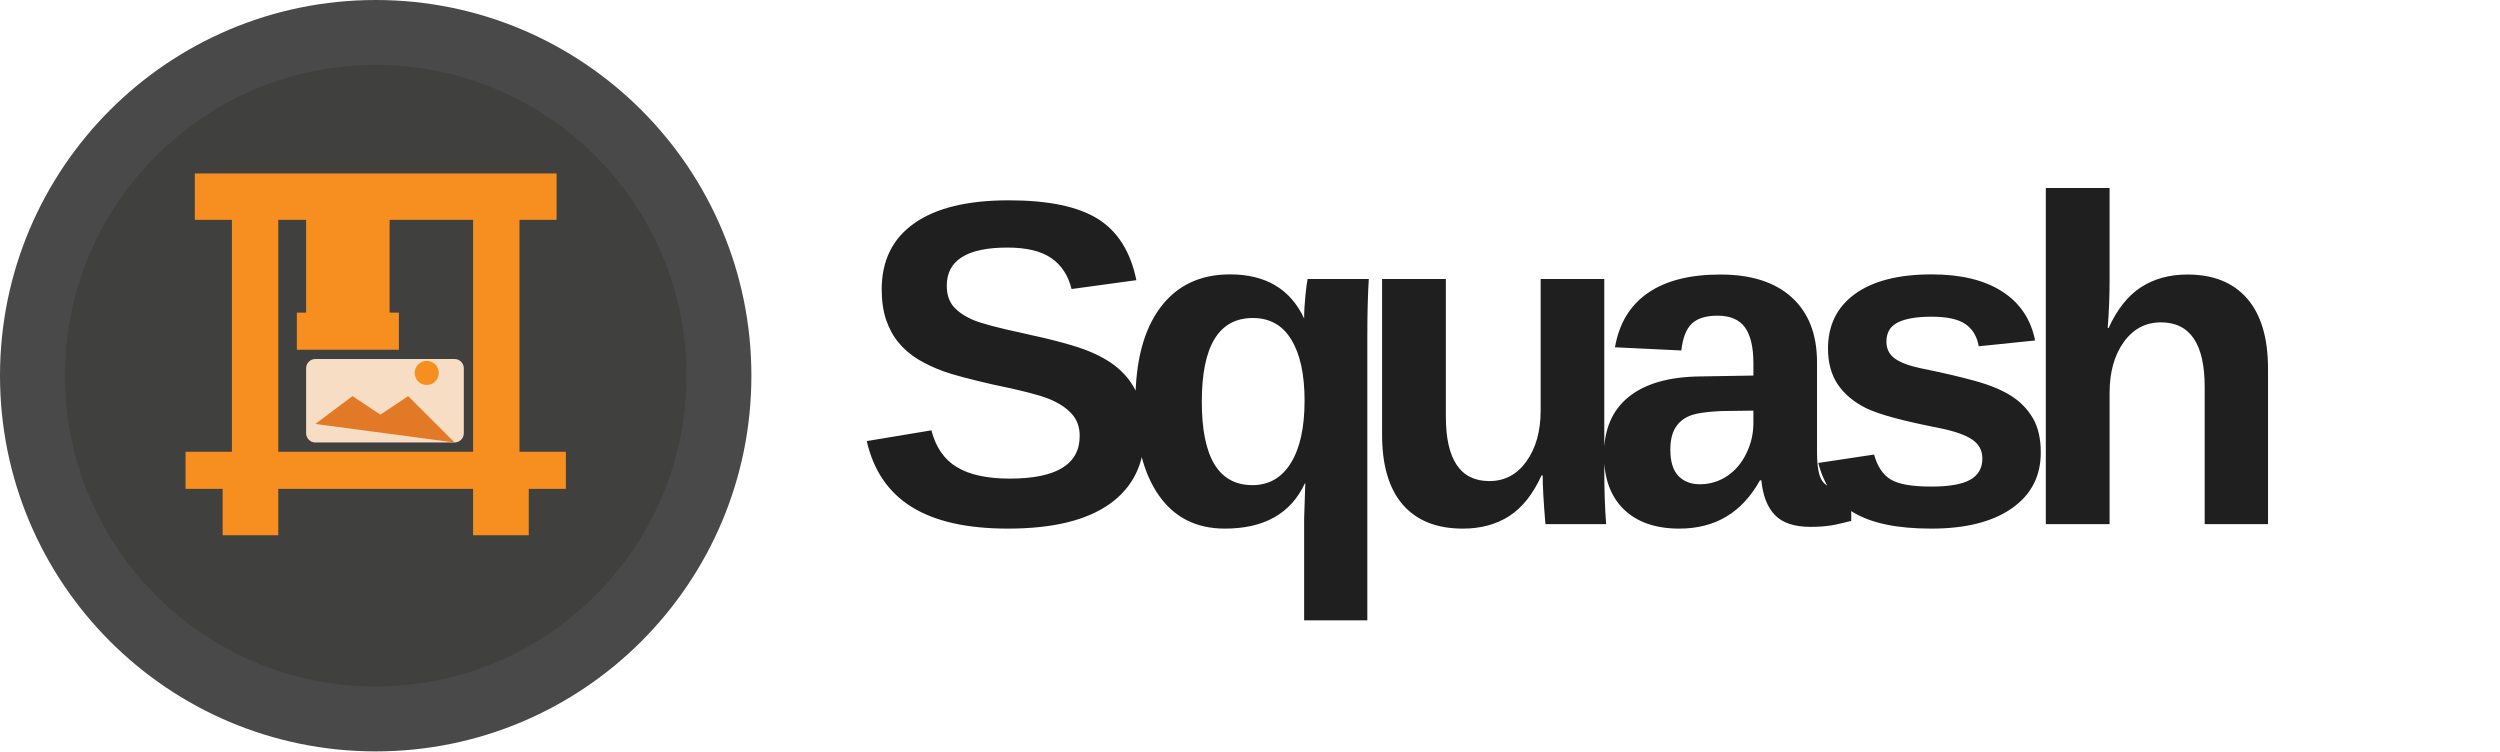
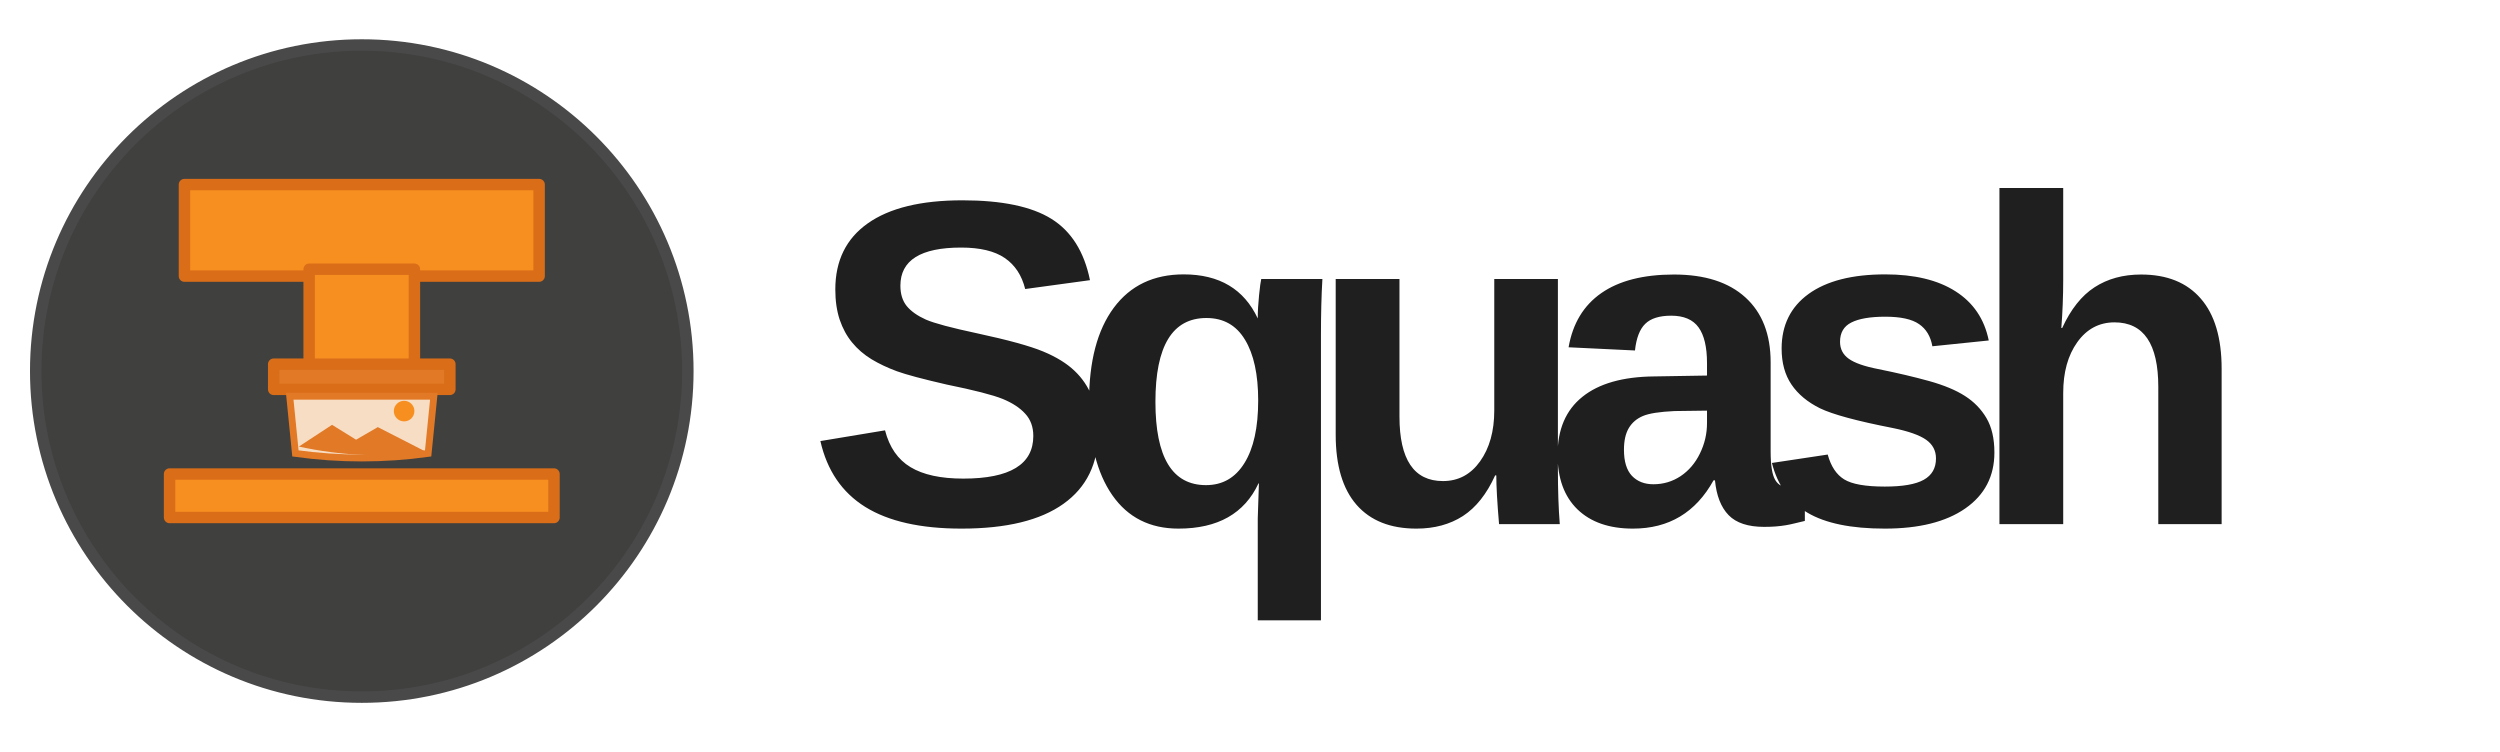
<svg xmlns="http://www.w3.org/2000/svg" viewBox="0 0 269.5 81">
-   <g transform="translate(4 3.7)">
-     <circle cx="36.5" cy="36.8" r="37" fill="#40403f" stroke="#4a494a" stroke-width="7" />
-     <g fill="#f78f20">
-       <path d="M17 15h39v5H17zM21 19h5v32h-5zM47 19h5v32h-5zM29 20h9v11h-9zM28 30h11v4H28zM16 45h41v4H16zM20 49h6v5h-6zM47 49h6v5h-6z" />
+   <svg x="2" y="3" width="74" height="74" viewBox="0 0 600 600">
+     <circle cx="300" cy="300" r="285" fill="#40403f" stroke="#4a494a" stroke-width="10" />
+     <g stroke="#d96d18" stroke-linejoin="round" stroke-width="10">
+       <path d="M145 137h310v80H145z" fill="#f78f20" />
+       <path d="M254 211h92v90h-92z" fill="#f78f20" />
+       <path d="M223 294h154v22H223z" fill="#e17926" />
+       <path d="M132 390h336v38H132z" fill="#f78f20" />
    </g>
-     <rect x="29" y="35" width="17" height="9" rx="1" fill="#f7ddc4" />
-     <circle cx="42" cy="36.5" r="1.3" fill="#f78f20" />
-     <path d="m30 42 4-3 3 2 3-2 5 5z" fill="#e17926" />
-   </g>
-   <text x="92" y="56.5" fill="#1f1f1f" font-family="Arial,sans-serif" font-size="50" font-weight="700" letter-spacing="-5">Squash</text>
+     <path d="M237 322h126l-5 50q-58 8-116 0z" fill="#f7ddc4" stroke="#e17926" stroke-width="6" />
+     <circle cx="337" cy="335" r="9" fill="#f78f20" />
+     <path d="m245 366 29-19 21 13 19-11 43 22q-57 7-112-5" fill="#e17926" />
+   </svg>
+   <text x="87" y="56.5" fill="#1f1f1f" font-family="Arial,sans-serif" font-size="50" font-weight="700" letter-spacing="-5">
+     Squash
+   </text>
</svg>
